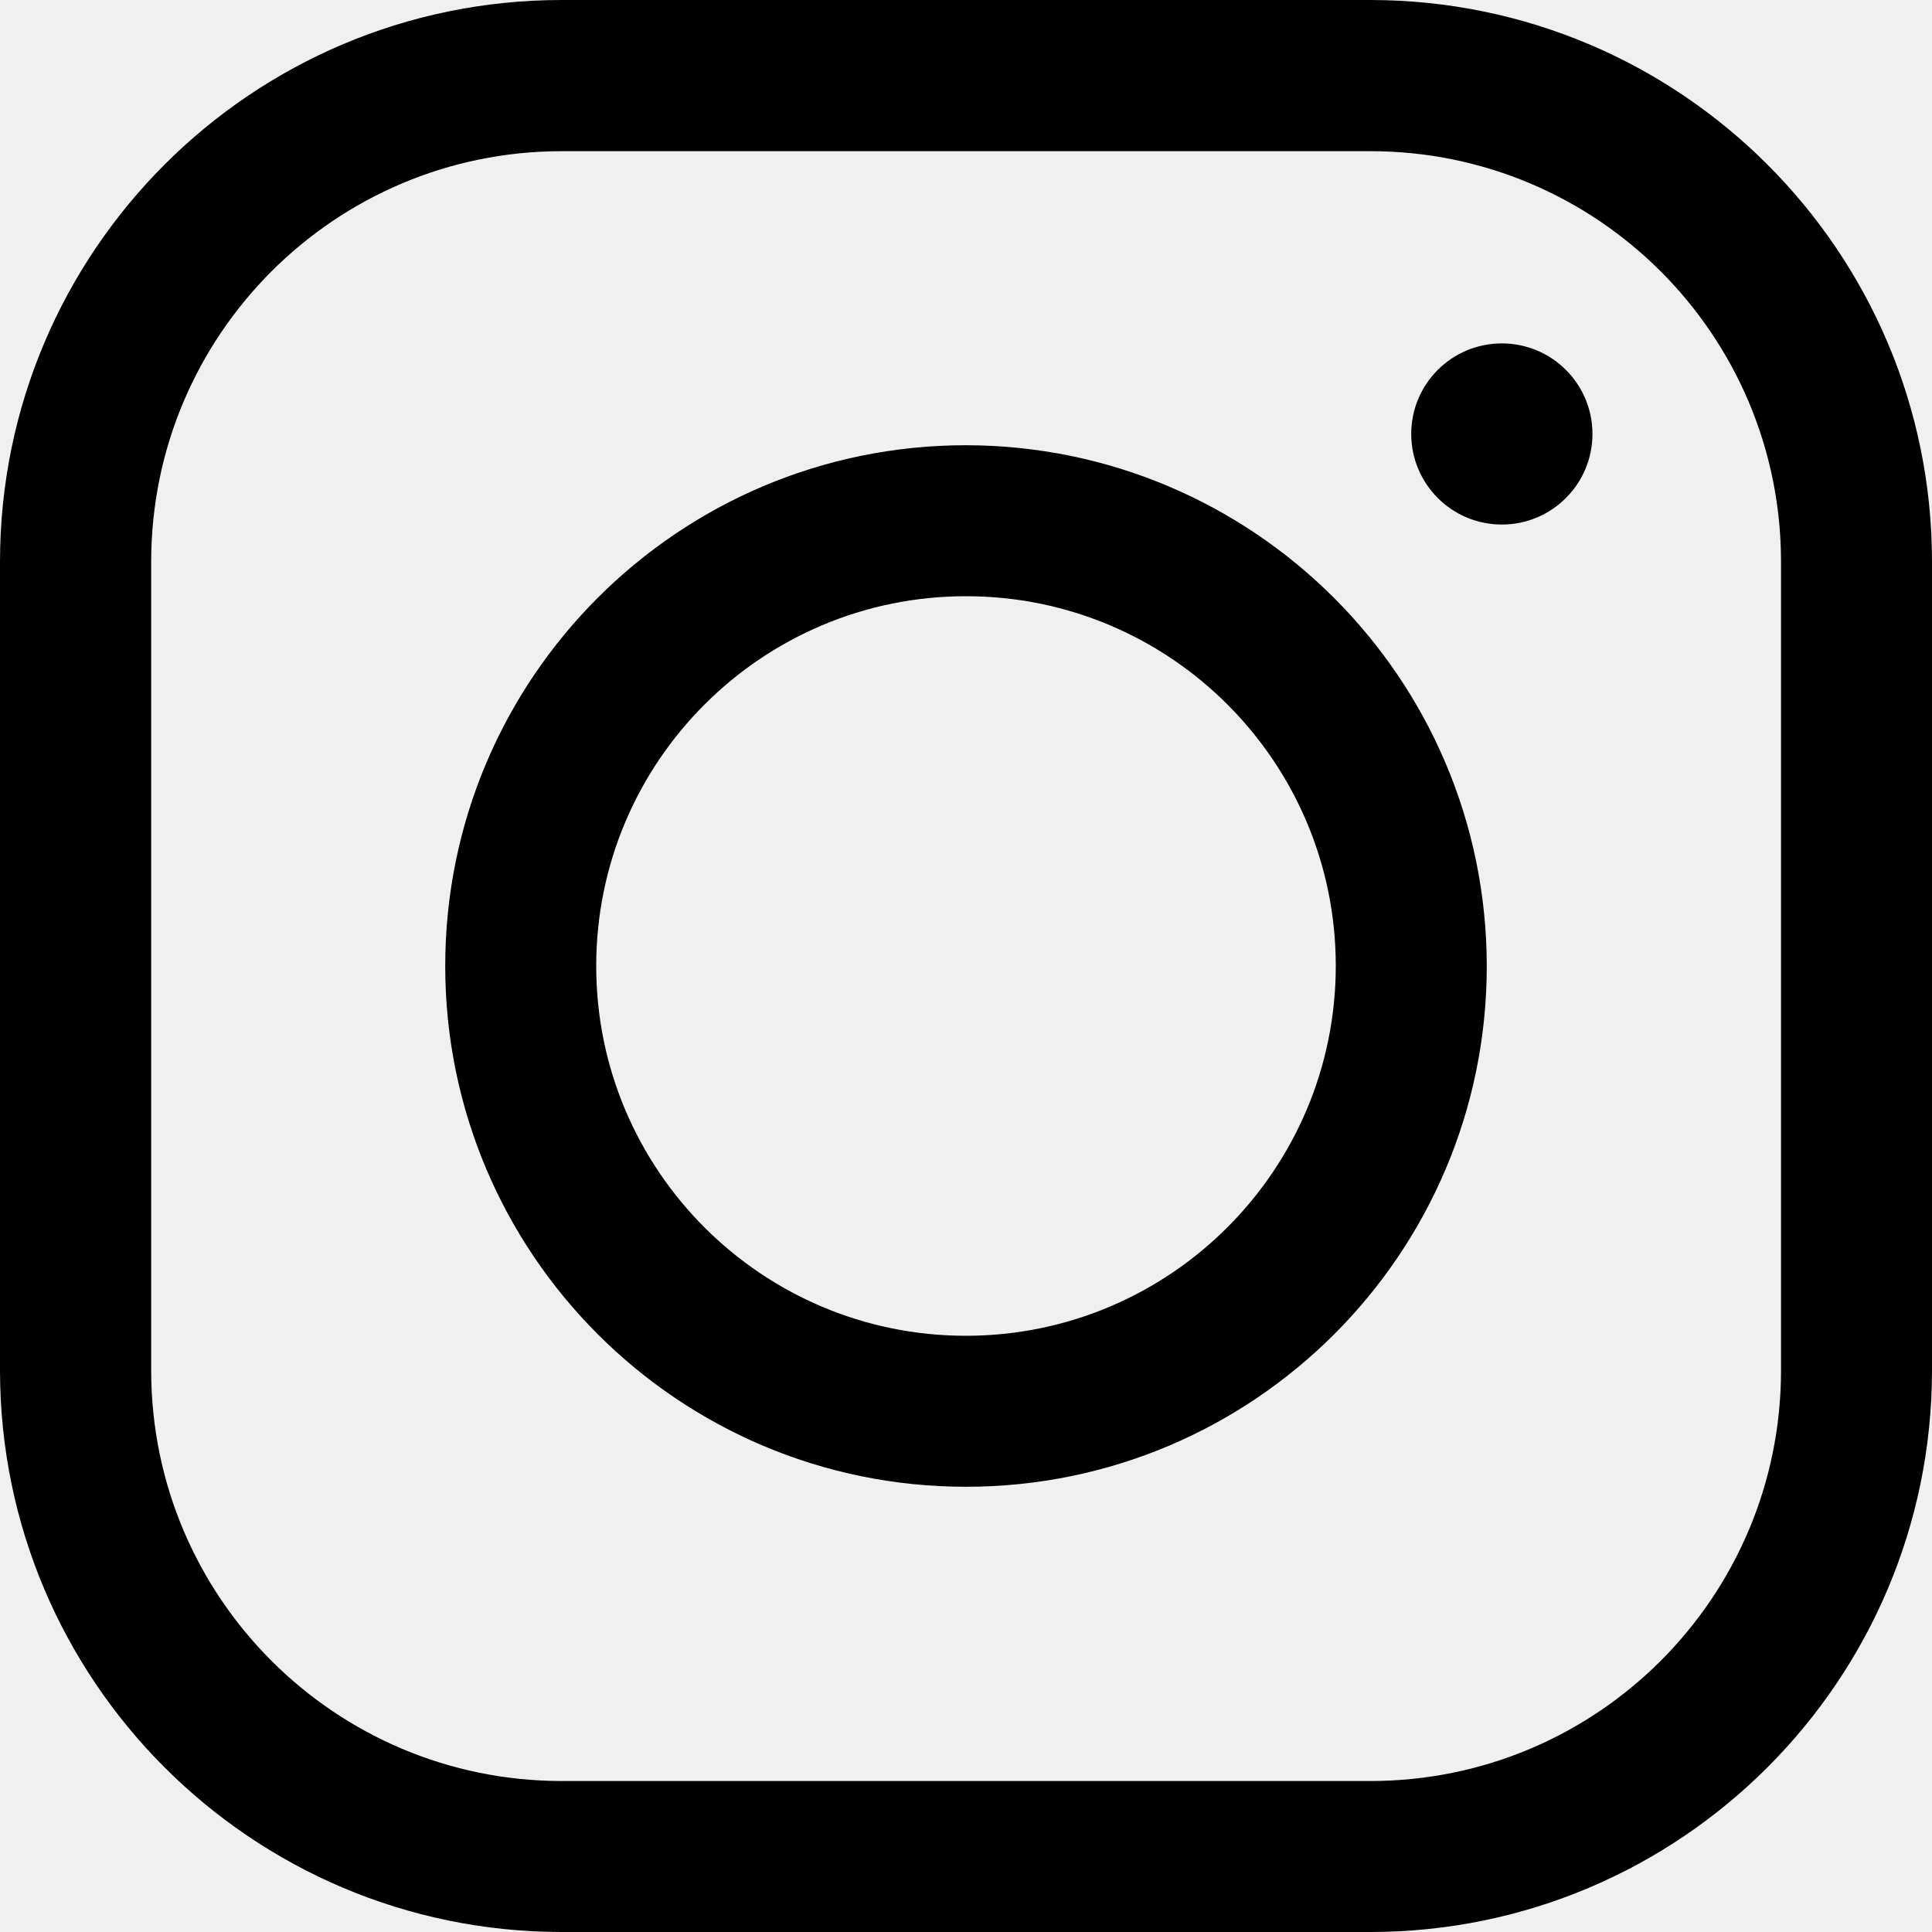
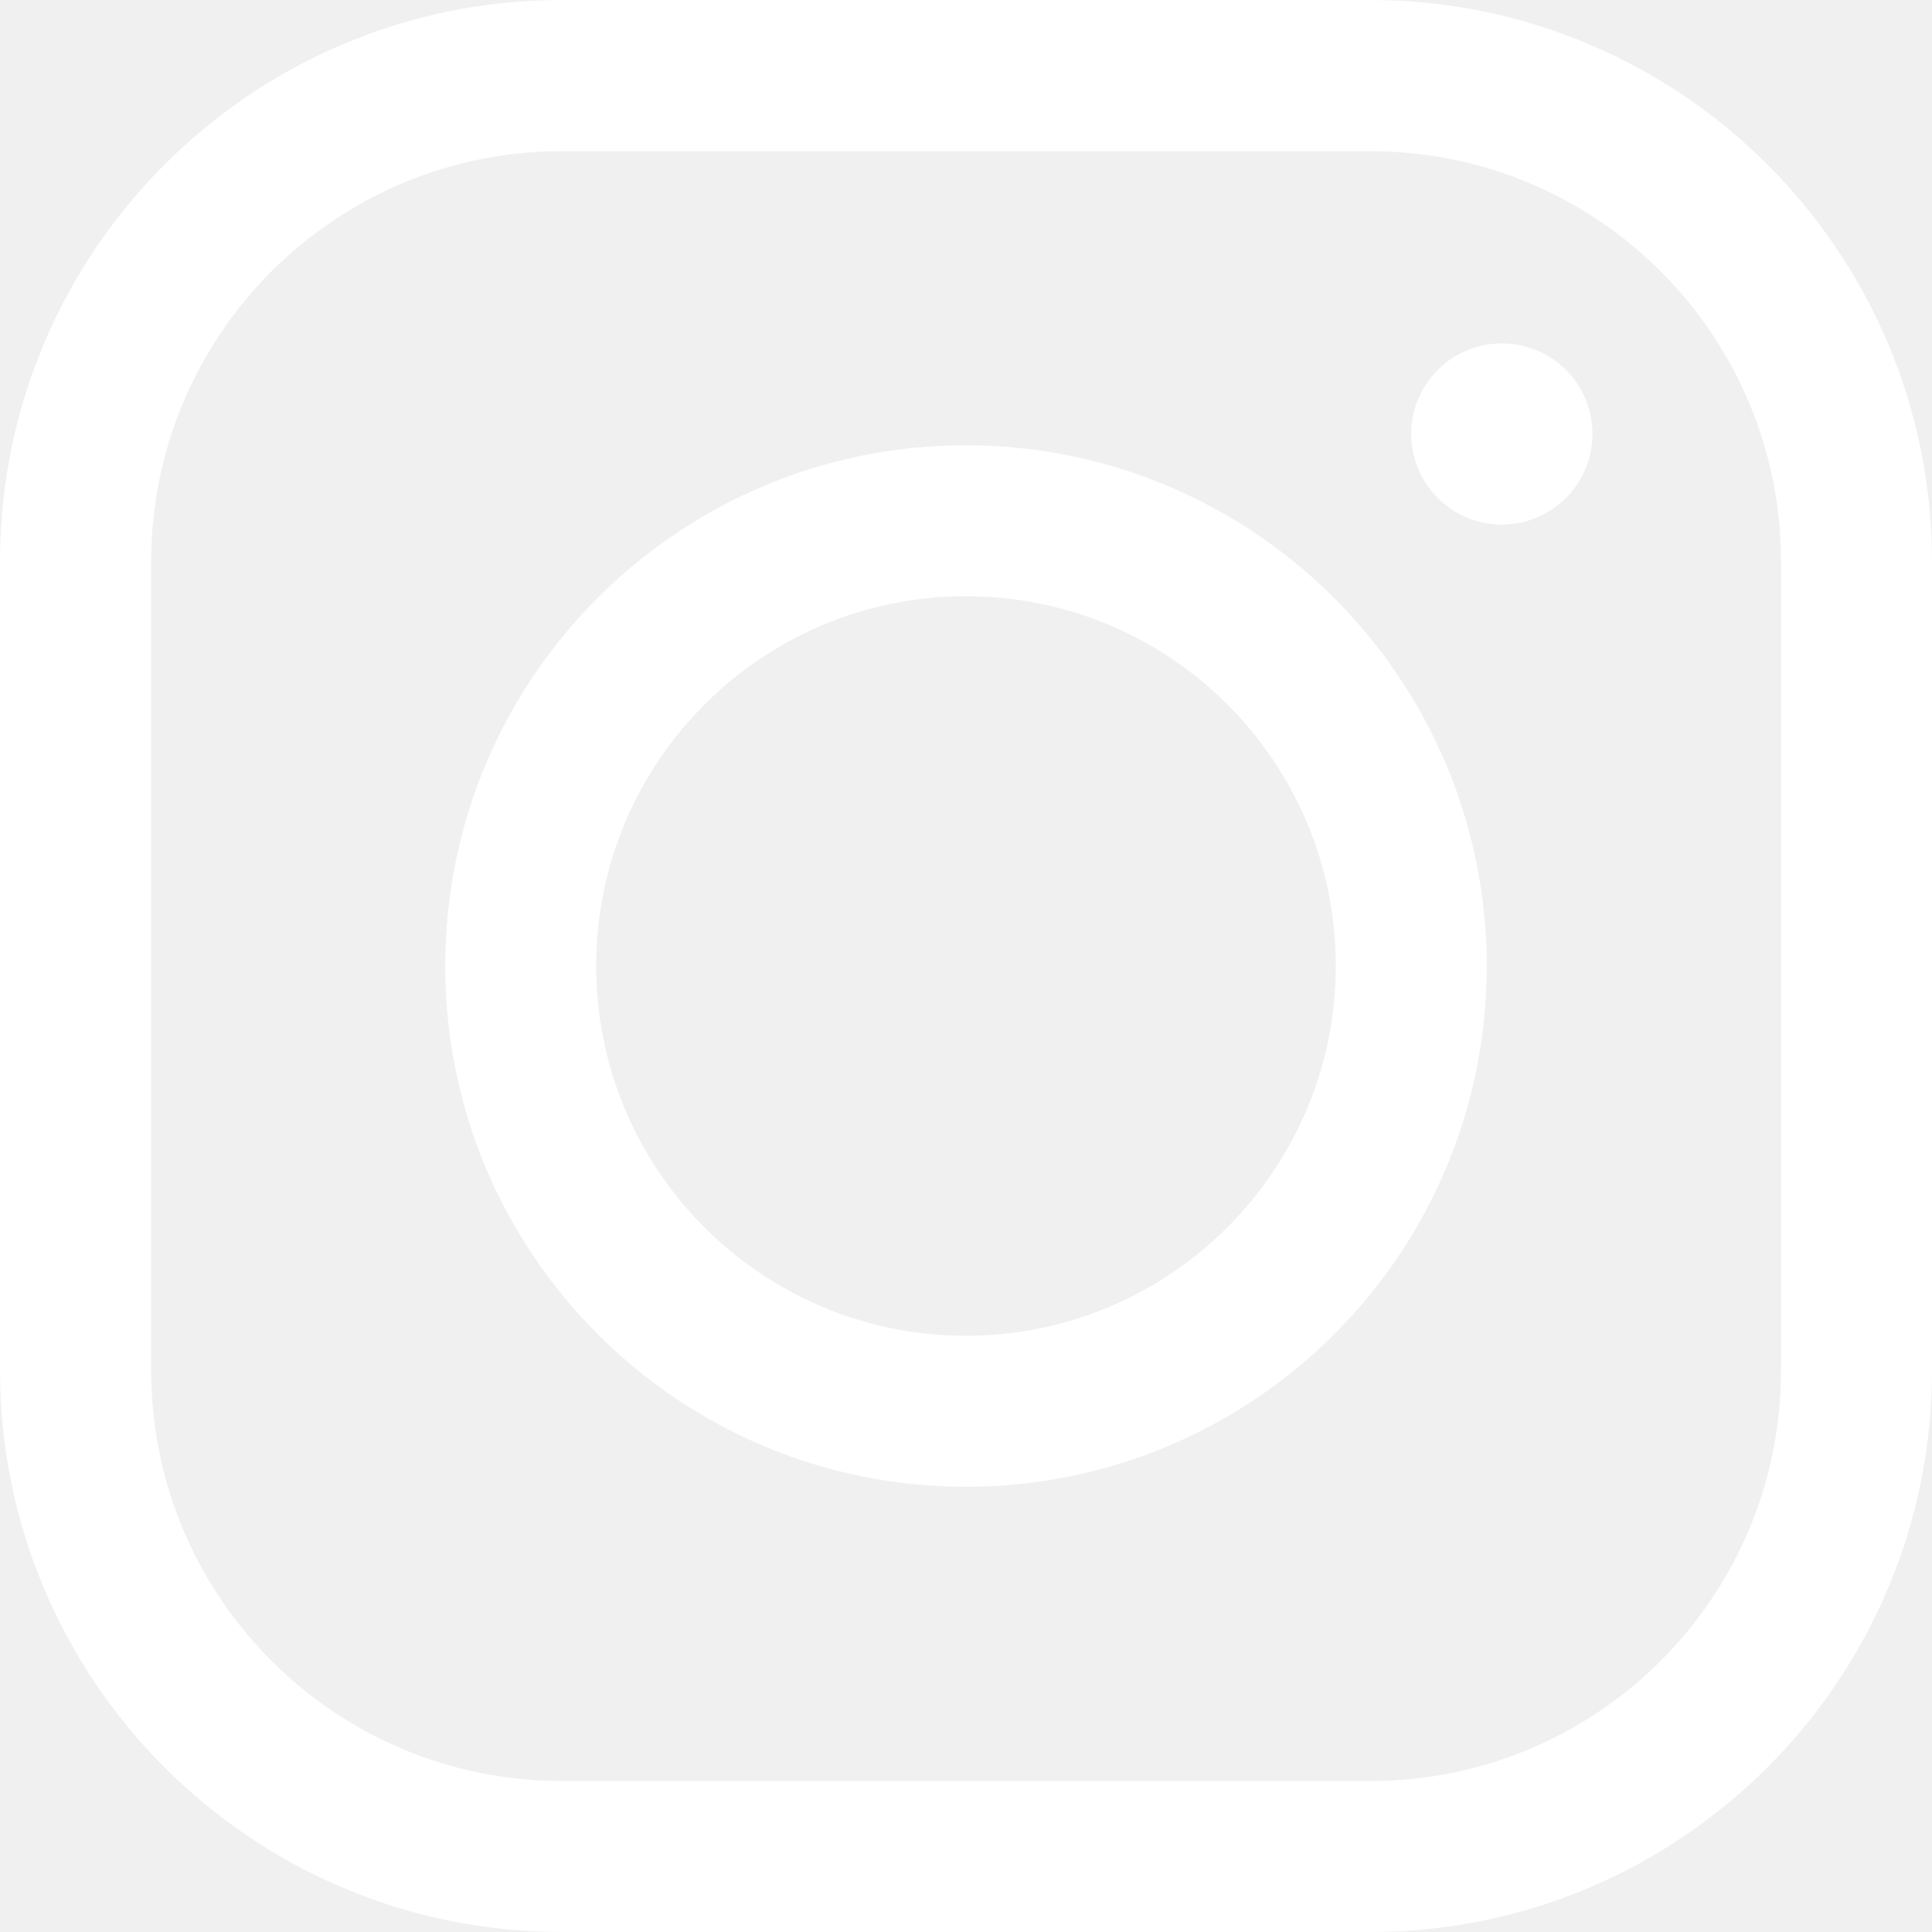
<svg xmlns="http://www.w3.org/2000/svg" viewBox="0 0 20 20">
-   <path fill-rule="evenodd" fill="rgb(0, 0, 0)" d="M14.190,0.000 L5.812,0.000 C2.604,0.002 0.004,2.602 0.000,5.810 L0.000,14.188 C0.003,17.396 2.602,19.996 5.810,20.000 L14.188,20.000 C17.396,19.997 19.996,17.398 20.000,14.190 L20.000,5.812 C19.998,2.604 17.398,0.004 14.190,0.000 ZM18.437,14.190 C18.435,16.535 16.535,18.435 14.190,18.437 L5.812,18.437 C3.467,18.435 1.567,16.535 1.565,14.190 L1.565,5.812 C1.567,3.467 3.467,1.567 5.812,1.565 L14.190,1.565 C16.535,1.567 18.435,3.467 18.437,5.812 L18.437,14.190 ZM10.000,4.609 C7.023,4.609 4.609,7.023 4.609,10.000 C4.609,12.977 7.023,15.391 10.000,15.391 C12.977,15.391 15.391,12.977 15.391,10.000 C15.388,7.024 12.976,4.613 10.000,4.609 ZM10.000,13.828 C7.886,13.828 6.172,12.114 6.172,10.000 C6.172,7.886 7.886,6.172 10.000,6.172 C12.114,6.172 13.828,7.886 13.828,10.000 L13.828,10.000 C13.826,12.113 12.113,13.826 10.000,13.828 ZM15.547,3.555 C16.065,3.555 16.485,3.974 16.485,4.492 C16.485,5.010 16.065,5.430 15.547,5.430 C15.029,5.430 14.609,5.010 14.609,4.492 L14.609,4.492 C14.609,3.975 15.028,3.555 15.546,3.555 C15.546,3.555 15.547,3.555 15.547,3.555 Z" />
+   <path fill-rule="evenodd" fill="#fff" d="M14.190,0.000 L5.812,0.000 C2.604,0.002 0.004,2.602 0.000,5.810 L0.000,14.188 C0.003,17.396 2.602,19.996 5.810,20.000 L14.188,20.000 C17.396,19.997 19.996,17.398 20.000,14.190 L20.000,5.812 C19.998,2.604 17.398,0.004 14.190,0.000 ZM18.437,14.190 C18.435,16.535 16.535,18.435 14.190,18.437 L5.812,18.437 C3.467,18.435 1.567,16.535 1.565,14.190 L1.565,5.812 C1.567,3.467 3.467,1.567 5.812,1.565 L14.190,1.565 C16.535,1.567 18.435,3.467 18.437,5.812 L18.437,14.190 ZM10.000,4.609 C7.023,4.609 4.609,7.023 4.609,10.000 C4.609,12.977 7.023,15.391 10.000,15.391 C12.977,15.391 15.391,12.977 15.391,10.000 C15.388,7.024 12.976,4.613 10.000,4.609 ZM10.000,13.828 C7.886,13.828 6.172,12.114 6.172,10.000 C6.172,7.886 7.886,6.172 10.000,6.172 C12.114,6.172 13.828,7.886 13.828,10.000 L13.828,10.000 C13.826,12.113 12.113,13.826 10.000,13.828 ZM15.547,3.555 C16.065,3.555 16.485,3.974 16.485,4.492 C16.485,5.010 16.065,5.430 15.547,5.430 C15.029,5.430 14.609,5.010 14.609,4.492 L14.609,4.492 C14.609,3.975 15.028,3.555 15.546,3.555 C15.546,3.555 15.547,3.555 15.547,3.555 Z" />
</svg>
